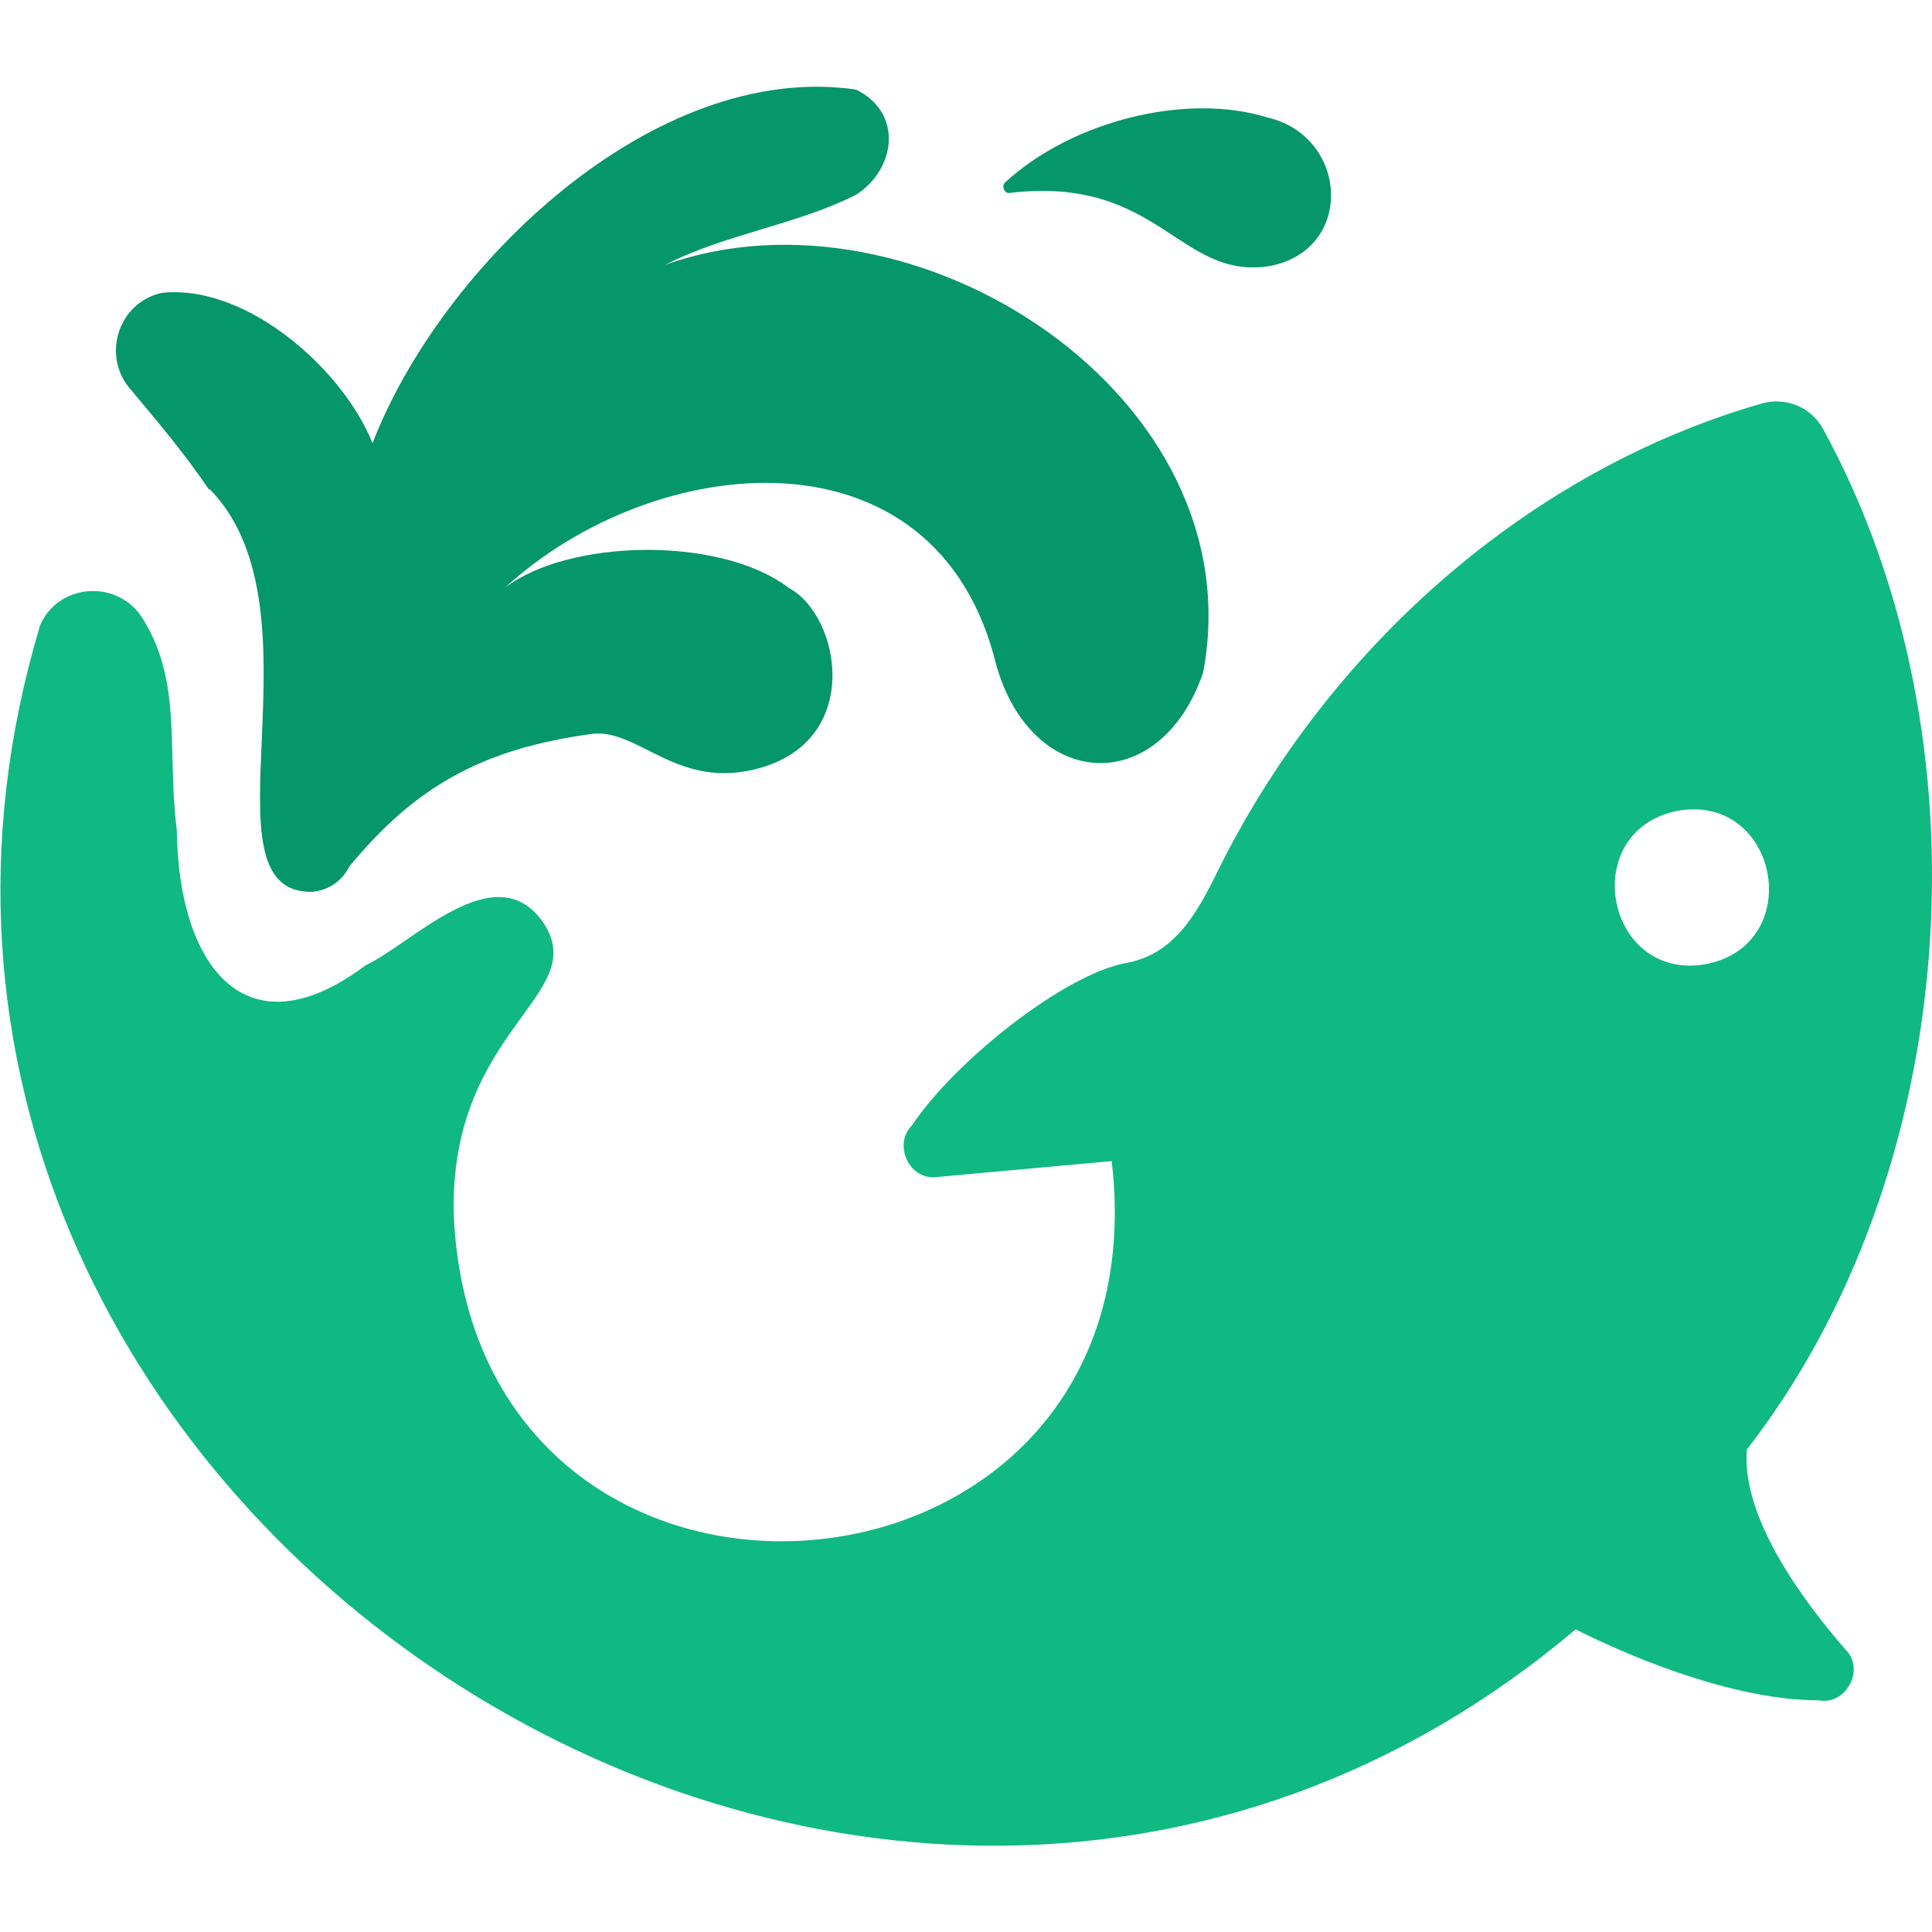
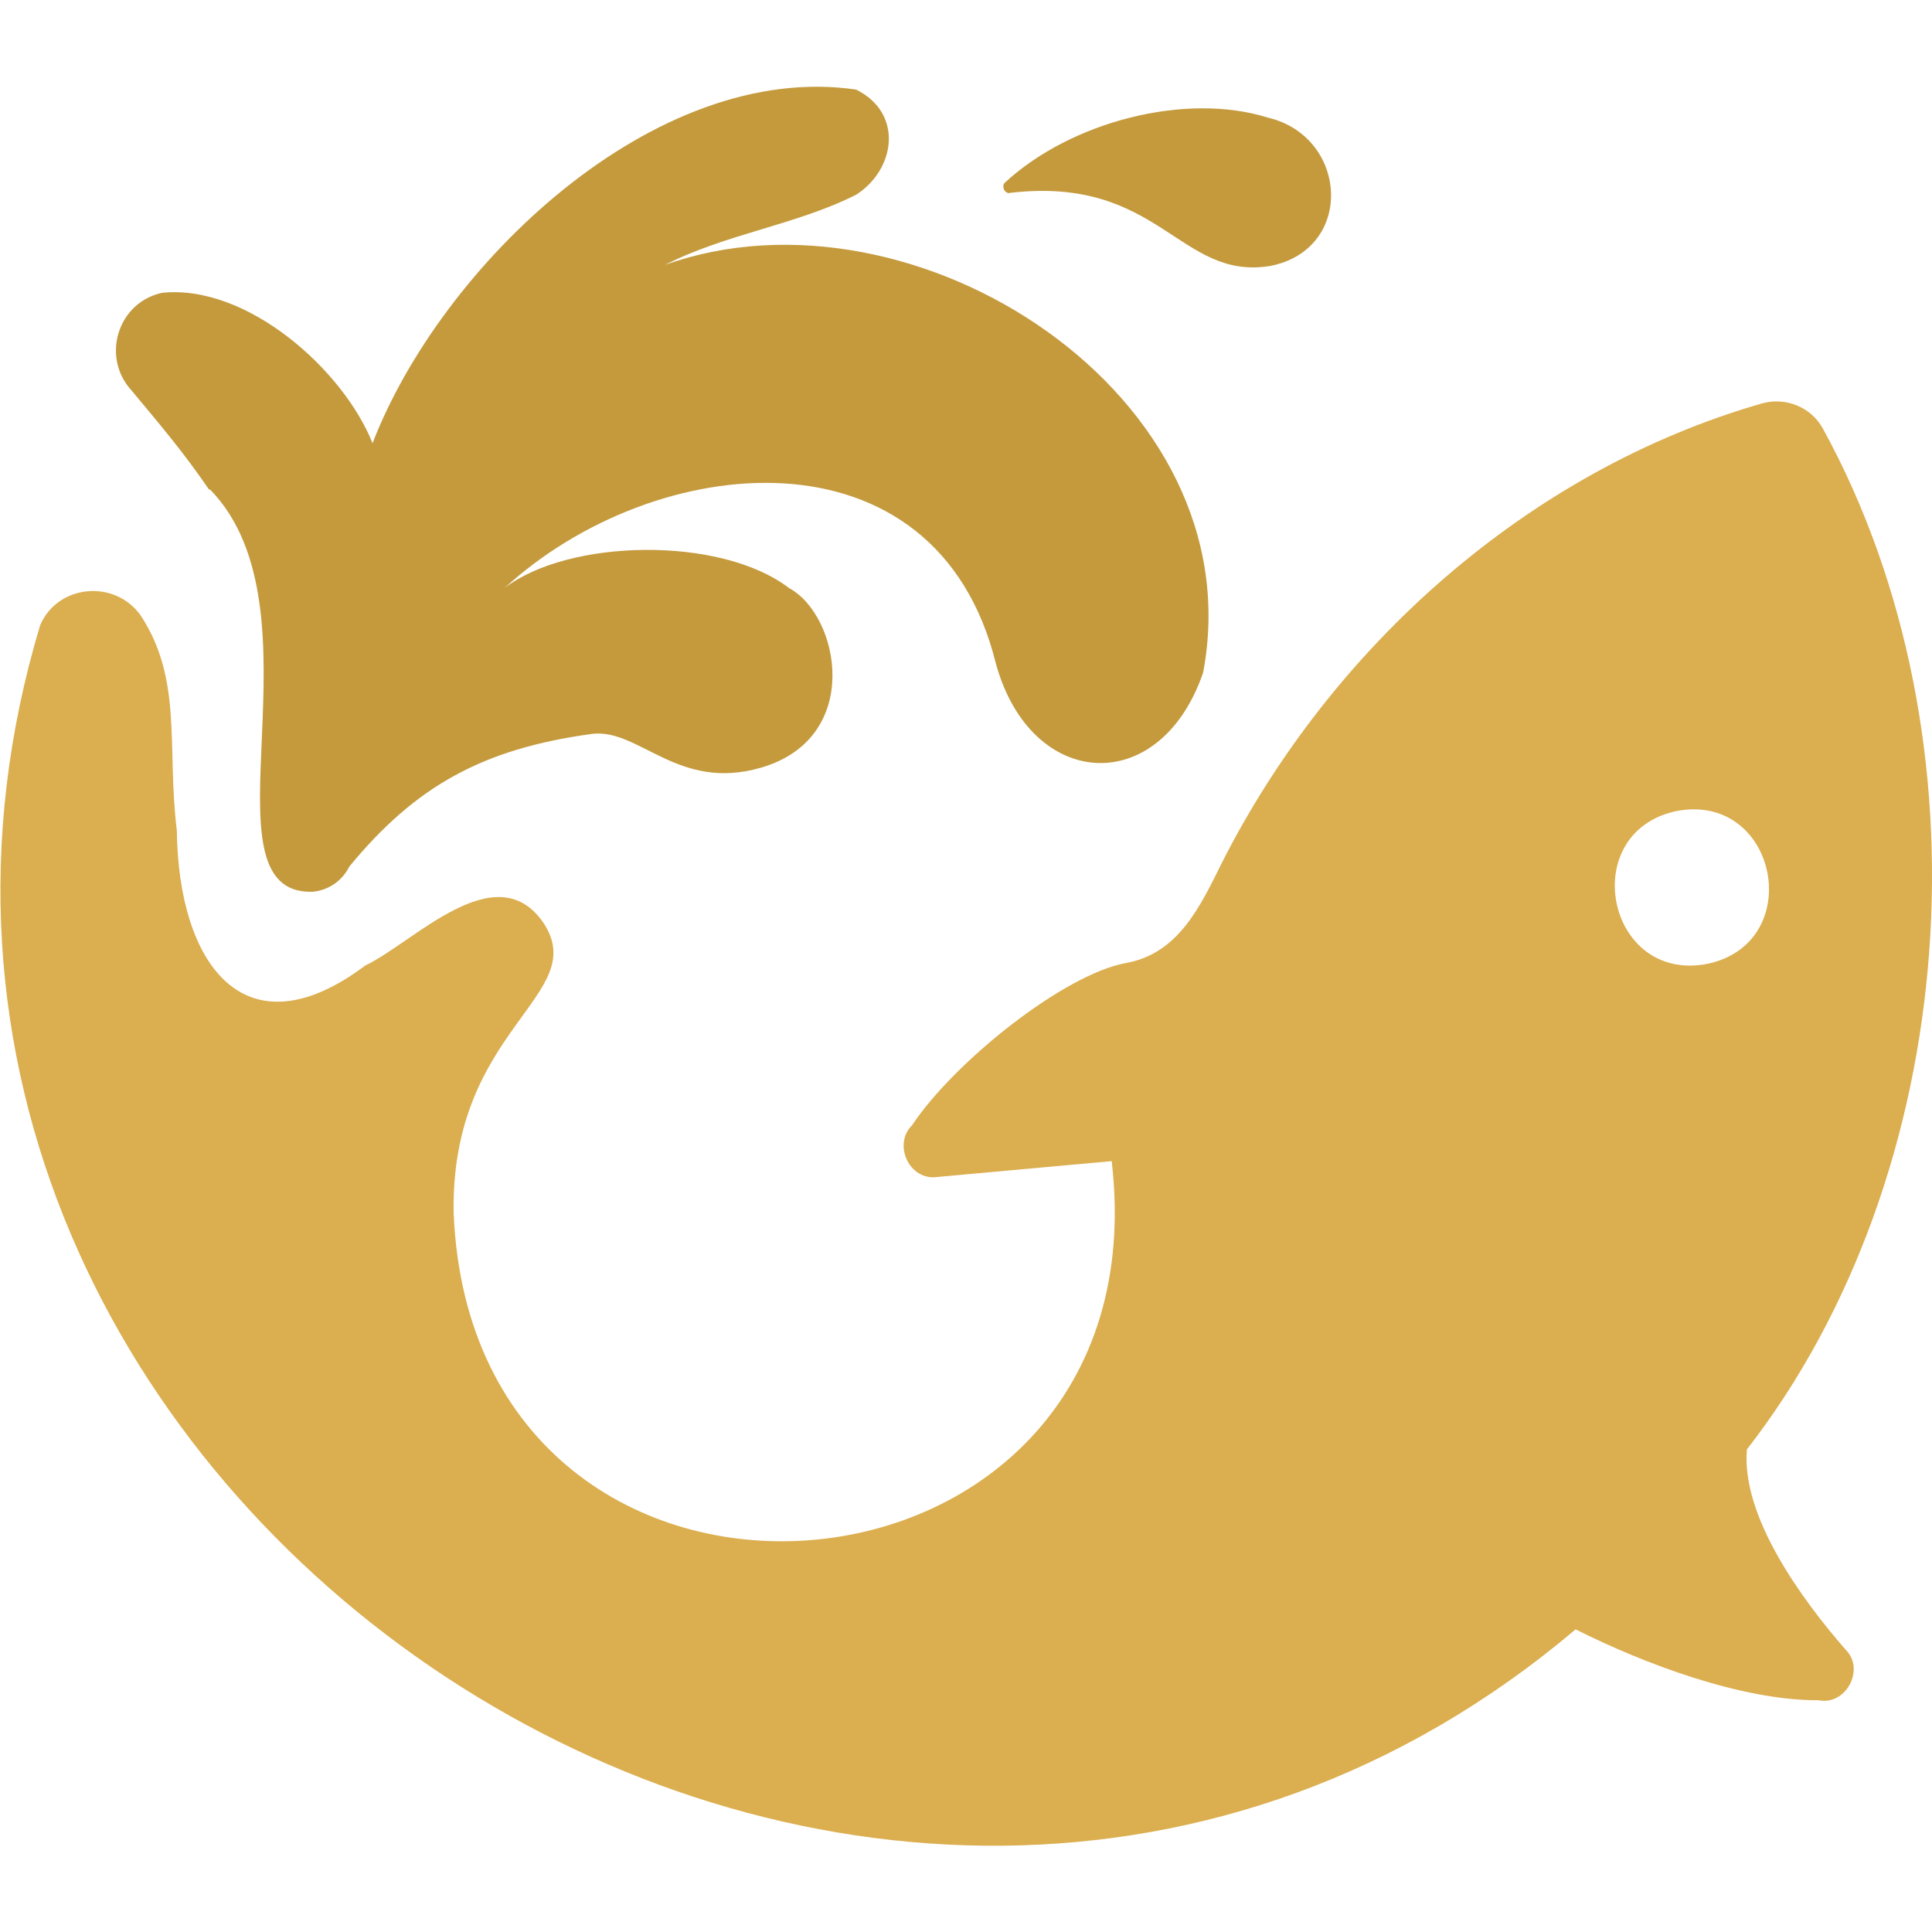
<svg xmlns="http://www.w3.org/2000/svg" width="33" height="33" data-name="图层 2" viewBox="0 0 49.06 44.67">
  <g data-name="图层 1">
-     <path d="M46.87 39.7c-1.1-1.26-2.66-3.38-2.51-5.09 5.45-7.01 6.25-18.04 1.93-25.92-.3-.55-.95-.81-1.55-.64-5.94 1.71-10.93 6.18-13.71 11.66-.56 1.13-1.11 2.31-2.44 2.55-1.58.29-4.36 2.51-5.43 4.12-.47.46-.11 1.34.56 1.32.13-.01 4.37-.4 4.51-.41 1.39 11.9-16.2 13.32-16.71 1.33-.09-4.74 3.54-5.54 2.26-7.41-1.21-1.7-3.29.54-4.5 1.11-3.05 2.29-4.75 0-4.79-3.43-.26-2.1.16-3.82-.92-5.46-.66-.92-2.1-.79-2.55.25-6.66 22.16 21.16 40.58 38.99 25.5 1.73.87 4.22 1.81 6.17 1.8.69.14 1.18-.77.7-1.27Zm-3.51-17.42c-2.57.5-3.33-3.34-.79-3.88 2.57-.49 3.32 3.34.79 3.88" style="fill:#10b981" />
-     <path d="M5.33 10.23c3.01 3.08-.36 10.31 2.61 10.22.41-.04.75-.28.93-.64 1.68-2.04 3.38-2.99 6.17-3.37 1.19-.14 2.18 1.47 4.28.86 2.6-.75 2.01-3.86.72-4.56-1.75-1.34-5.62-1.25-7.23 0 3.83-3.52 10.97-4.21 12.48 1.92.89 3.22 4.16 3.42 5.26.23 1.34-7.03-7.33-12.62-13.66-10.36 1.55-.79 3.32-1.01 4.85-1.78 1-.64 1.21-2.07 0-2.67C16.62-.67 11.2 4.55 9.46 9.06 8.72 7.2 6.28 5.02 4.12 5.24c-1.13.24-1.56 1.63-.78 2.48.75.9 1.32 1.57 1.97 2.52ZM25.64 2.7h.03c3.78-.43 4.27 2.23 6.58 1.86 2.16-.42 1.99-3.29-.06-3.77-2.08-.65-5 .1-6.68 1.66-.08.1 0 .26.12.26Z" style="fill:#059669" />
+     <path d="M46.87 39.7c-1.1-1.26-2.66-3.38-2.51-5.09 5.45-7.01 6.25-18.04 1.93-25.92-.3-.55-.95-.81-1.55-.64-5.94 1.71-10.93 6.18-13.71 11.66-.56 1.13-1.11 2.31-2.44 2.55-1.58.29-4.36 2.51-5.43 4.12-.47.46-.11 1.34.56 1.32.13-.01 4.37-.4 4.51-.41 1.39 11.9-16.2 13.32-16.71 1.33-.09-4.74 3.54-5.54 2.26-7.41-1.21-1.7-3.29.54-4.5 1.11-3.05 2.29-4.75 0-4.79-3.43-.26-2.1.16-3.82-.92-5.46-.66-.92-2.1-.79-2.55.25-6.66 22.16 21.16 40.58 38.99 25.5 1.73.87 4.22 1.81 6.17 1.8.69.14 1.18-.77.7-1.27Zm-3.51-17.42c-2.57.5-3.33-3.34-.79-3.88 2.57-.49 3.32 3.34.79 3.88" style="fill:#DBAE4F" />
+     <path d="M5.33 10.23c3.01 3.08-.36 10.31 2.61 10.22.41-.04.75-.28.93-.64 1.68-2.04 3.38-2.99 6.17-3.37 1.19-.14 2.18 1.47 4.28.86 2.6-.75 2.01-3.86.72-4.56-1.75-1.34-5.62-1.25-7.23 0 3.83-3.52 10.97-4.21 12.48 1.92.89 3.22 4.16 3.42 5.26.23 1.34-7.03-7.33-12.62-13.66-10.36 1.55-.79 3.32-1.01 4.85-1.78 1-.64 1.21-2.07 0-2.67C16.62-.67 11.2 4.55 9.46 9.06 8.72 7.2 6.28 5.02 4.12 5.24c-1.13.24-1.56 1.63-.78 2.48.75.9 1.32 1.57 1.97 2.52ZM25.64 2.7h.03c3.78-.43 4.27 2.23 6.58 1.86 2.16-.42 1.99-3.29-.06-3.77-2.08-.65-5 .1-6.68 1.66-.08.1 0 .26.12.26Z" style="fill:#C49A3D" />
  </g>
</svg>
